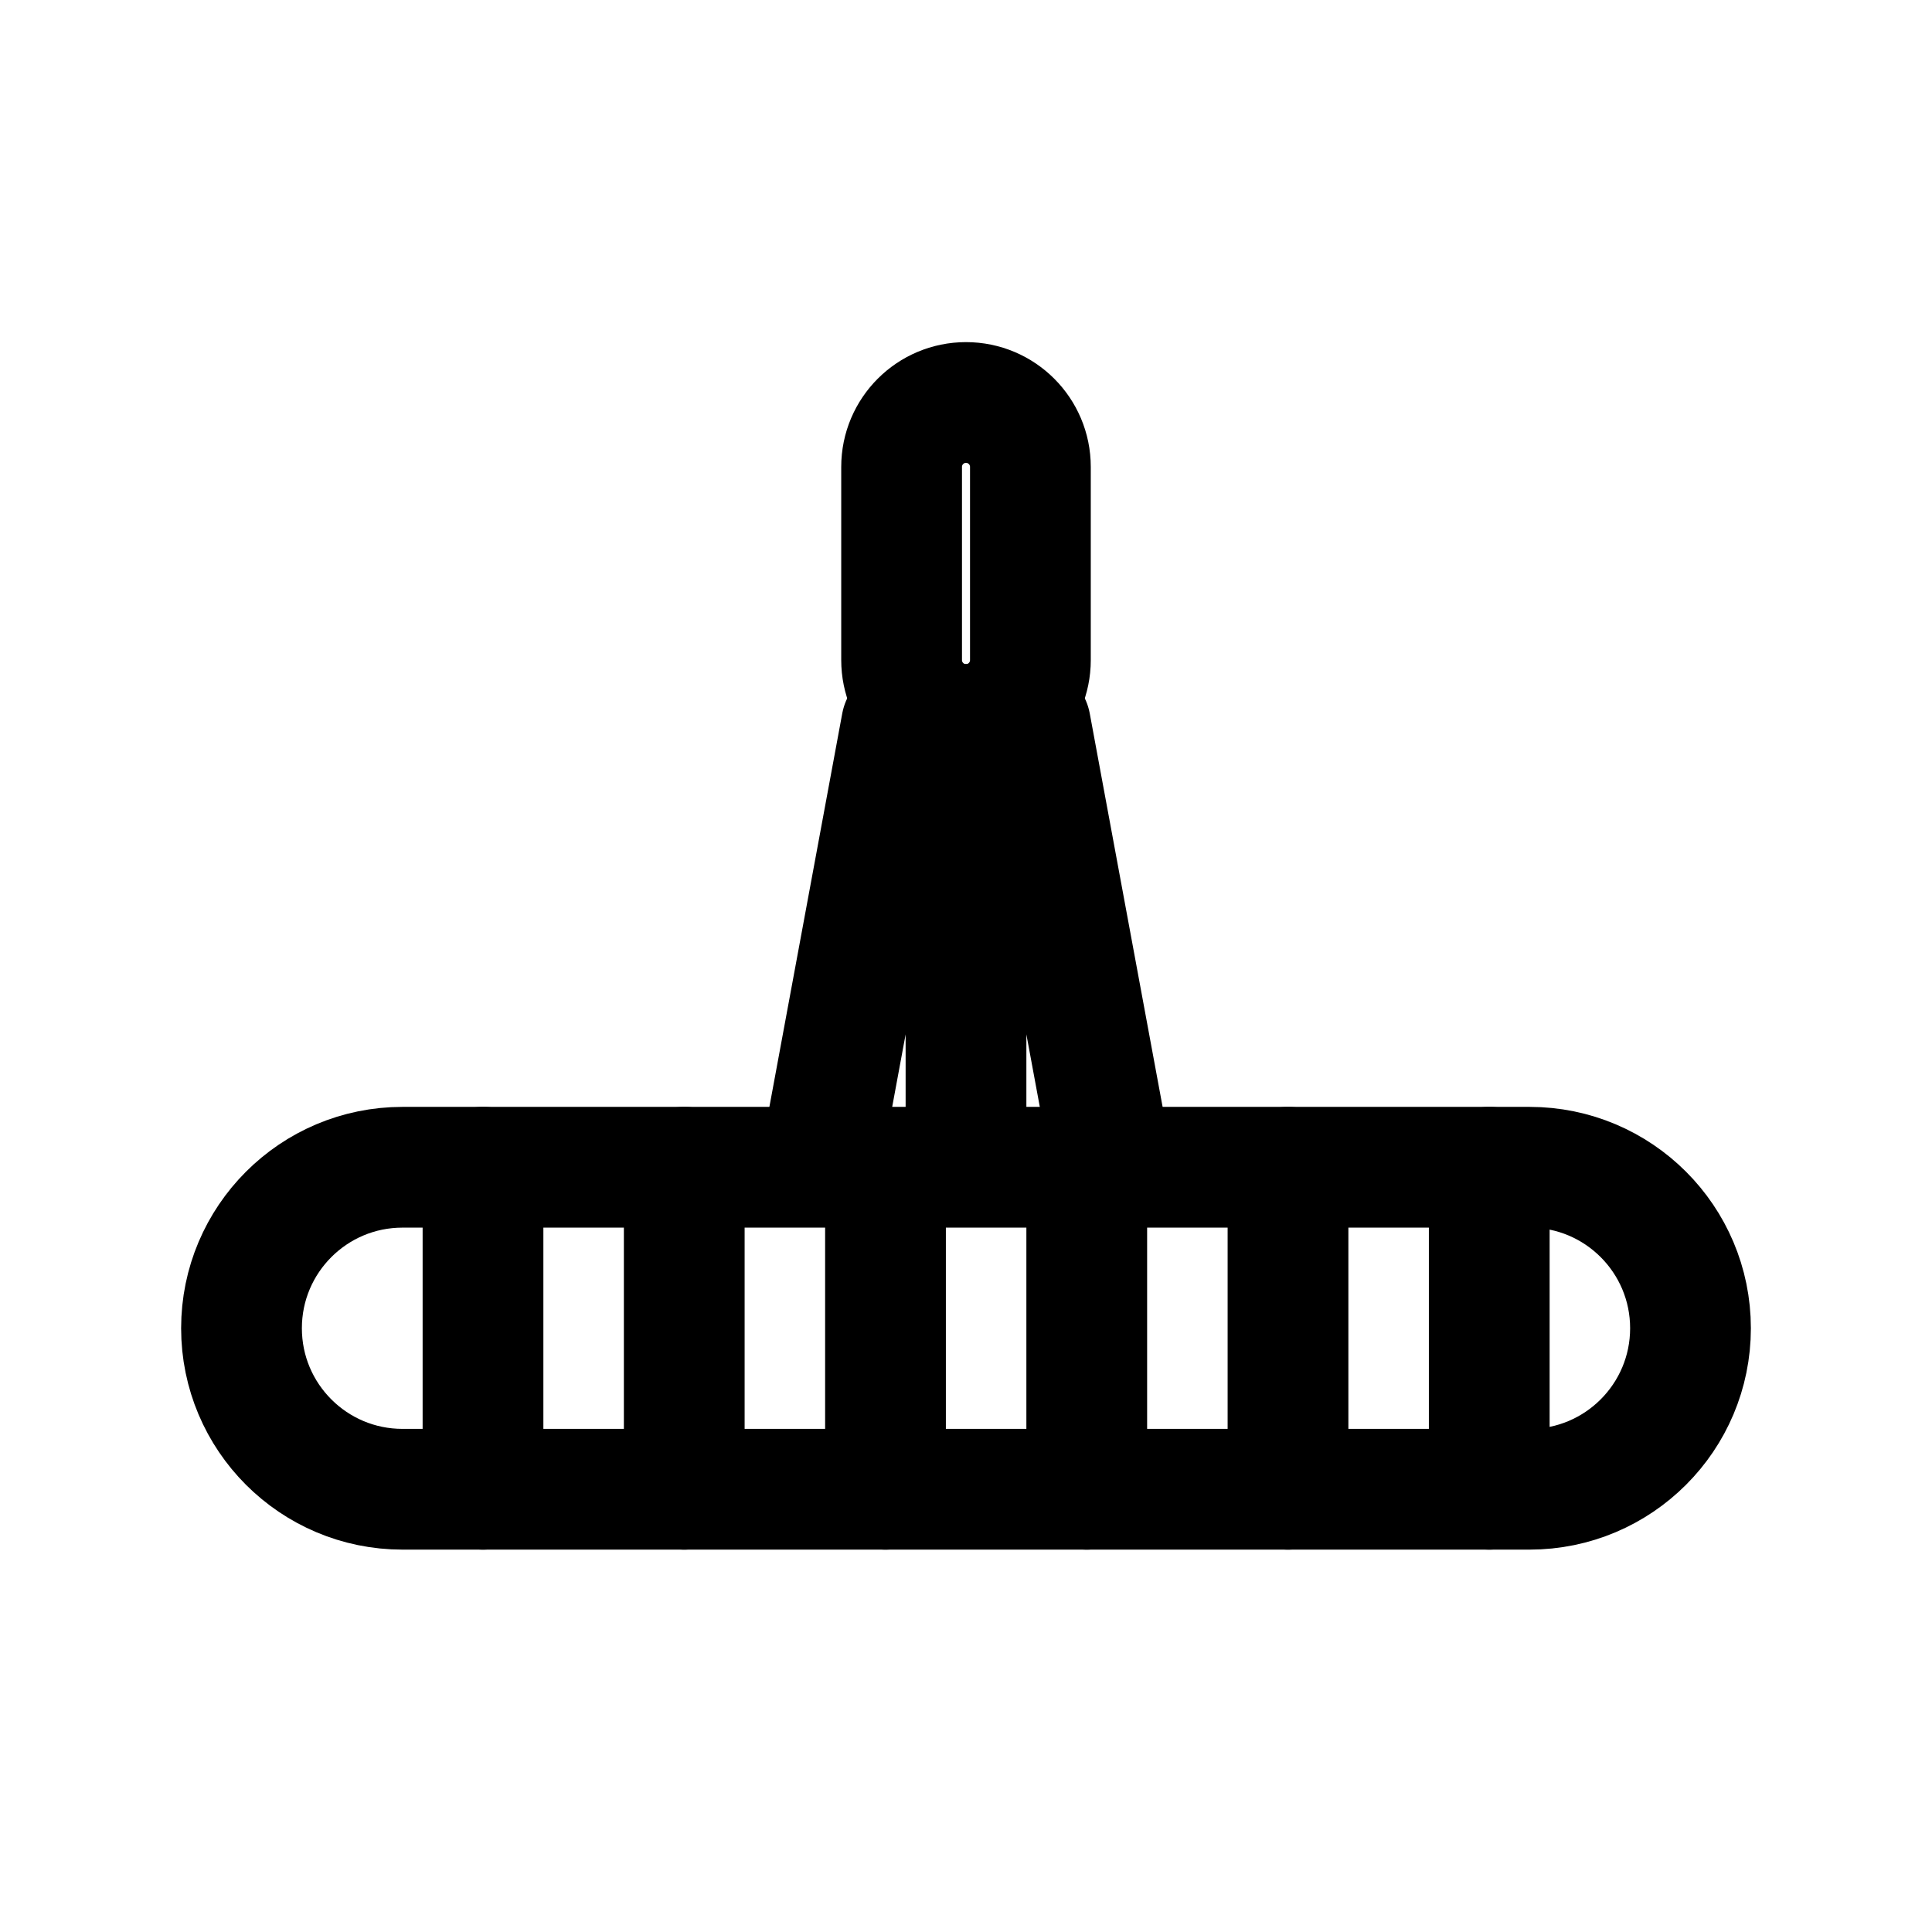
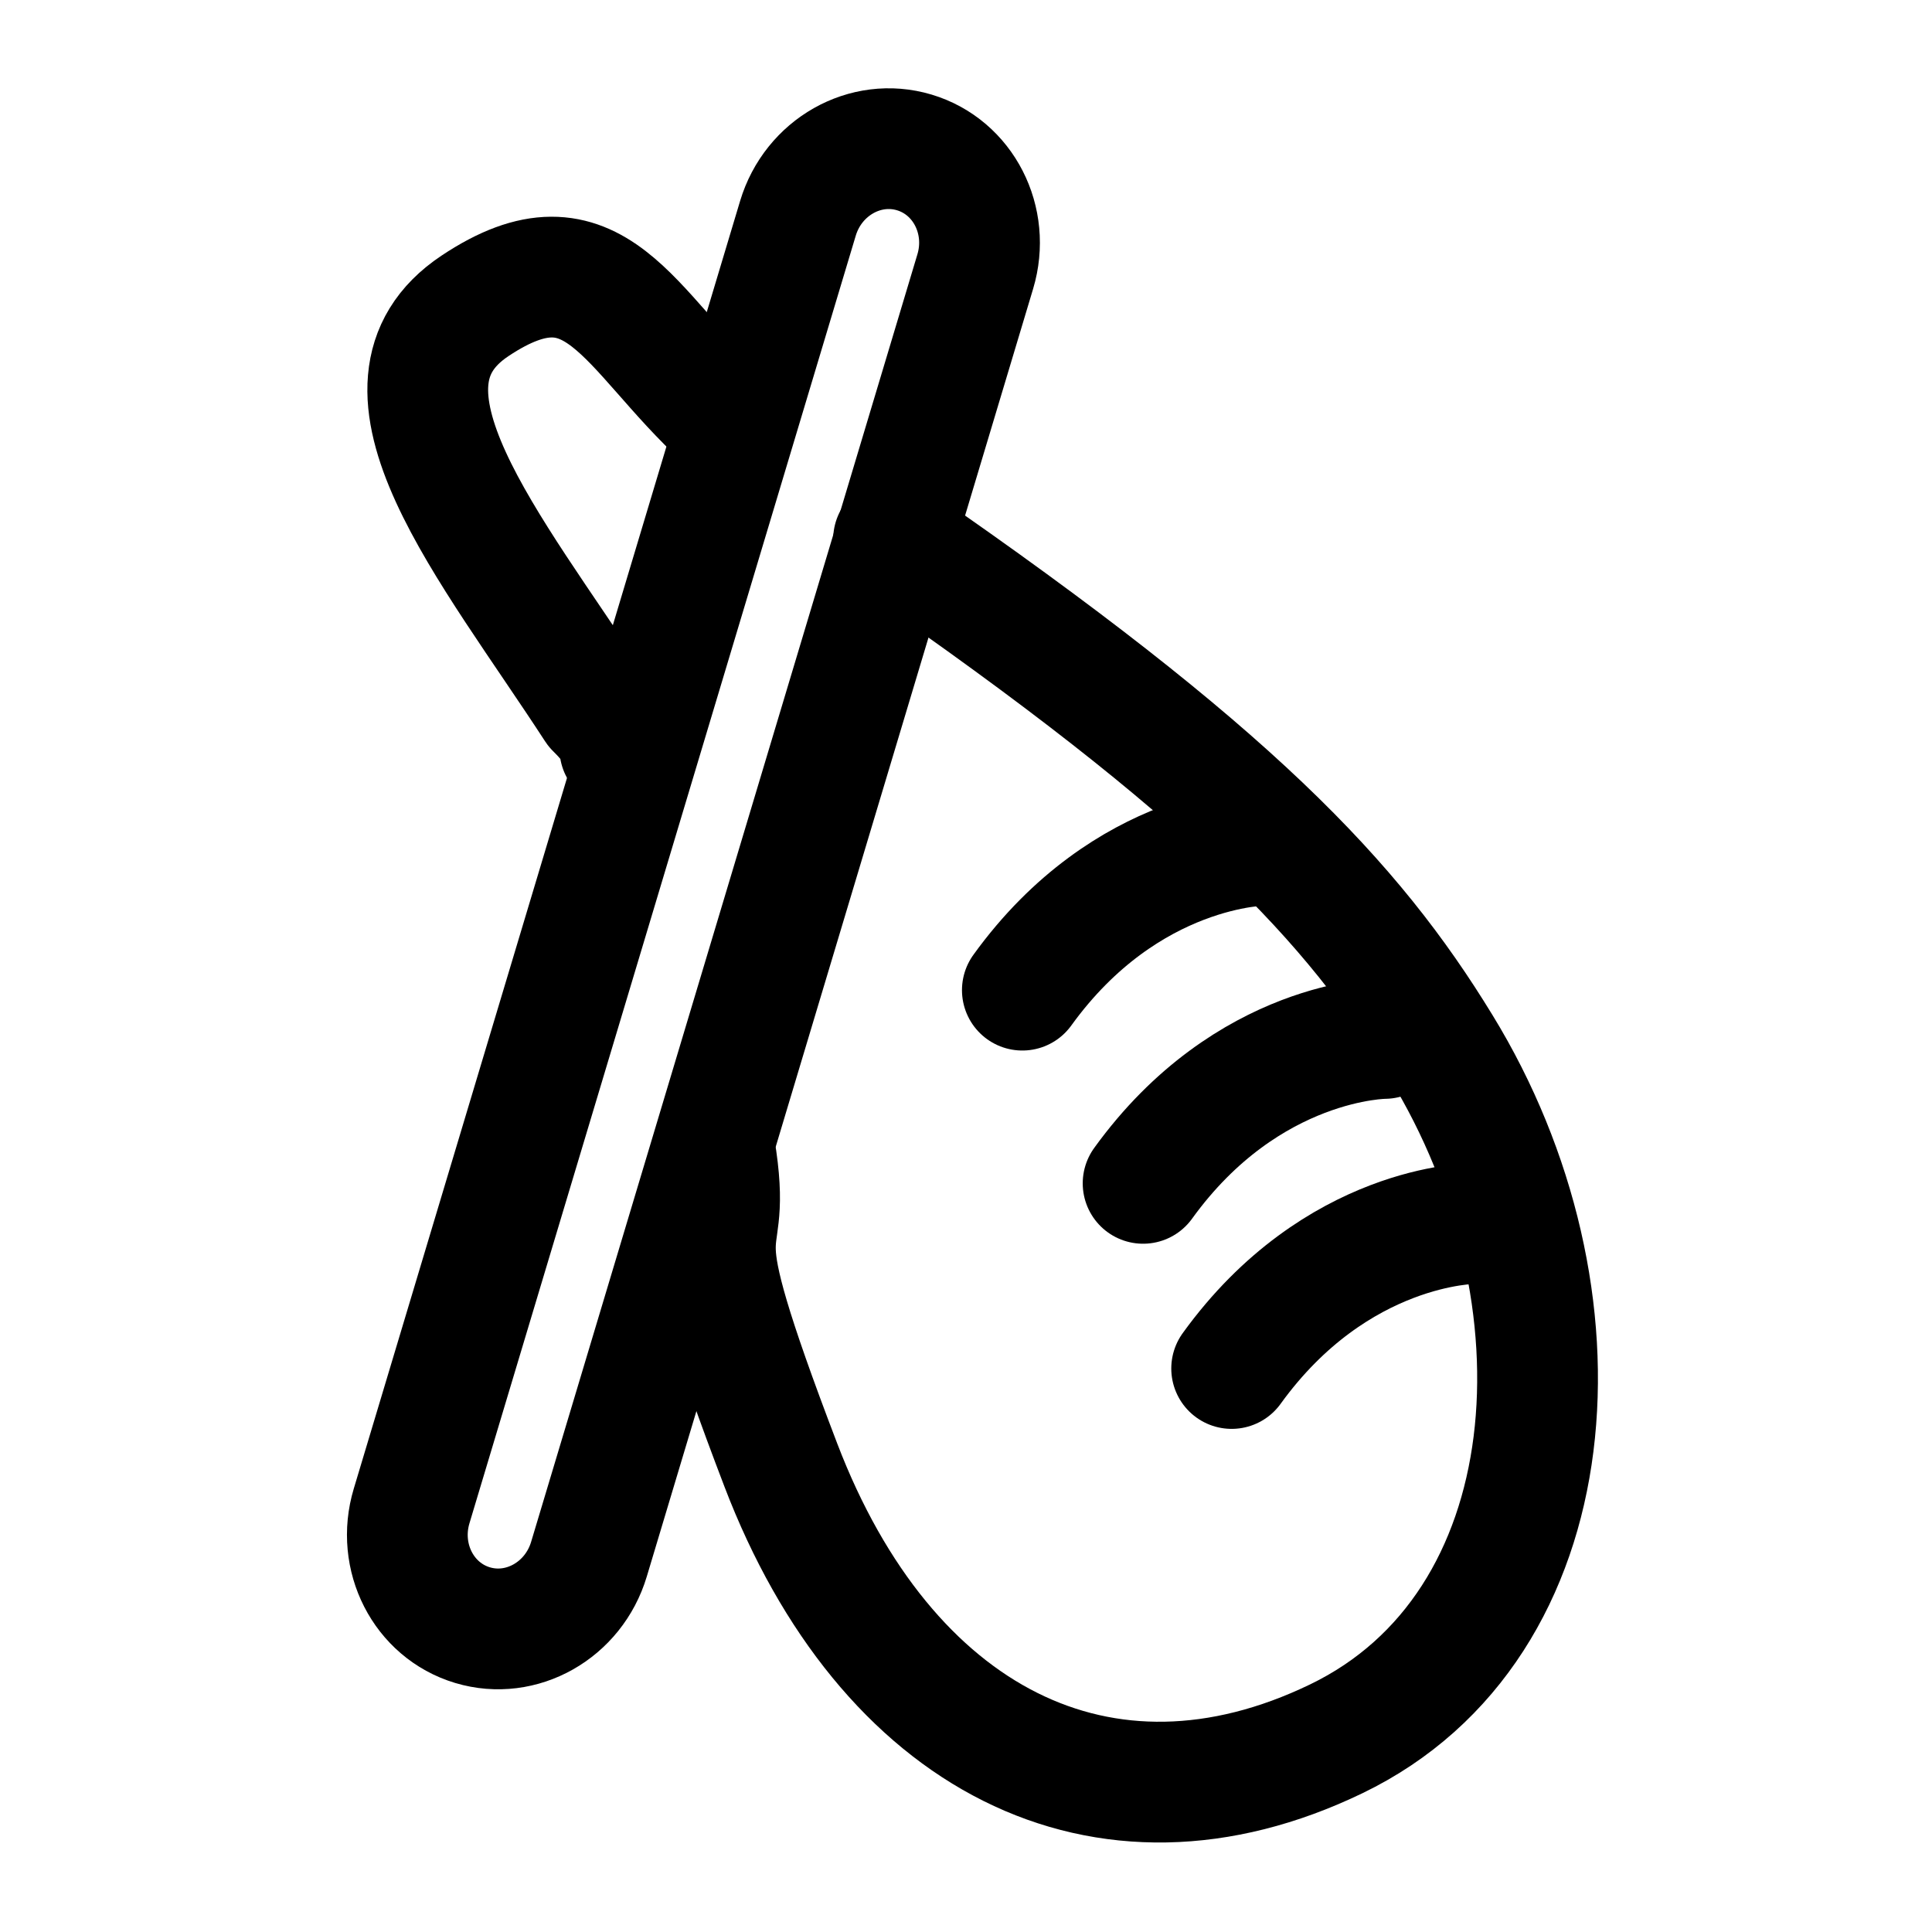
<svg xmlns="http://www.w3.org/2000/svg" width="24" height="24" viewBox="0 0 24 24" fill="none" stroke="currentColor" stroke-width="1.5" stroke-linecap="round" stroke-linejoin="round">
-   <rect x="3" y="14.5" width="18" height="4" rx="2" />
-   <path d="M6 14.5V18.5M8.5 14.5V18.5M11 14.5V18.5M13.5 14.5V18.5M16 14.5V18.5M18.5 14.5V18.5" />
-   <rect x="11.2" y="5" width="1.6" height="4" rx="0.8" />
-   <path d="M11.2 9 10.2 14.4M12 9 12 14.4M12.8 9 13.8 14.4" />
+   <path d="M11.1,6.7c4.2,2.9,5.7,4.5,6.8,6.3,1.9,3.1,1.6,7.2-1.3,8.6s-5.6,0-6.9-3.4-.6-2.4-.8-3.8" />
+   <path d="M7.7,9.3c0-.2-.2-.4-.3-.5-1.3-2-3-4-1.5-5s1.9.3,3.1,1.4" />
+   <rect x="7.4" y="1.5" width="2.3" height="19.1" rx="1.2" ry="1.2" transform="translate(3.6 -2) rotate(16.7)" />
+   <path d="M15.7,10.5s-1.7,0-3,1.8" />
+   <path d="M17.2,12.9s-1.7,0-3,1.8" />
+   <path d="M18.3,15.2s-1.7,0-3,1.8" />
</svg>
